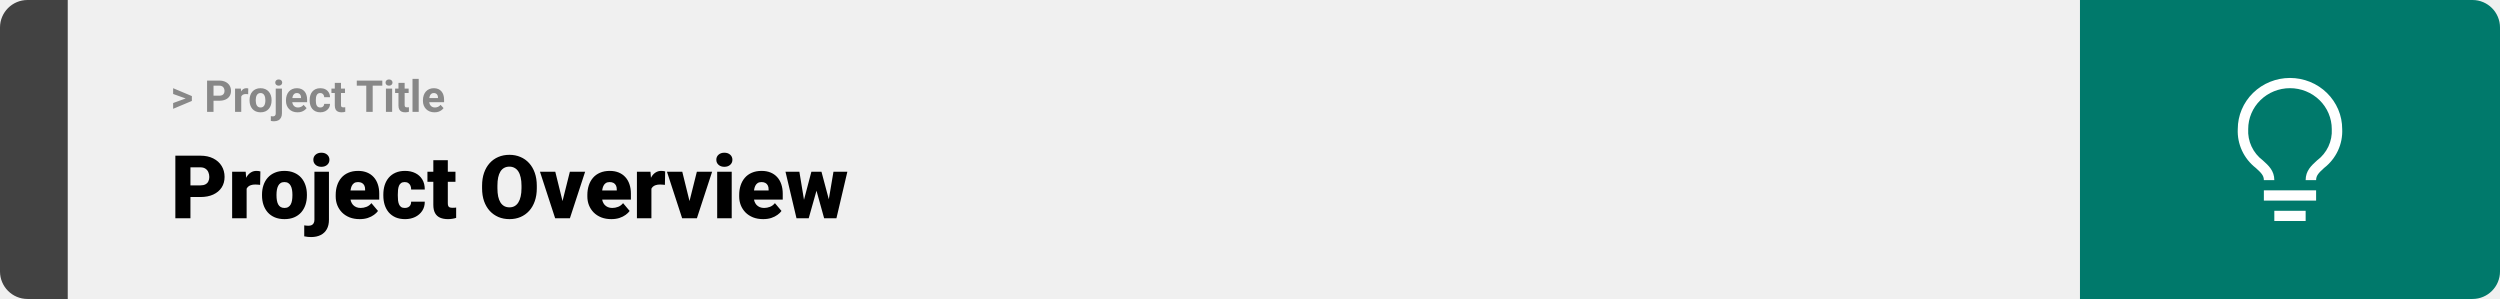
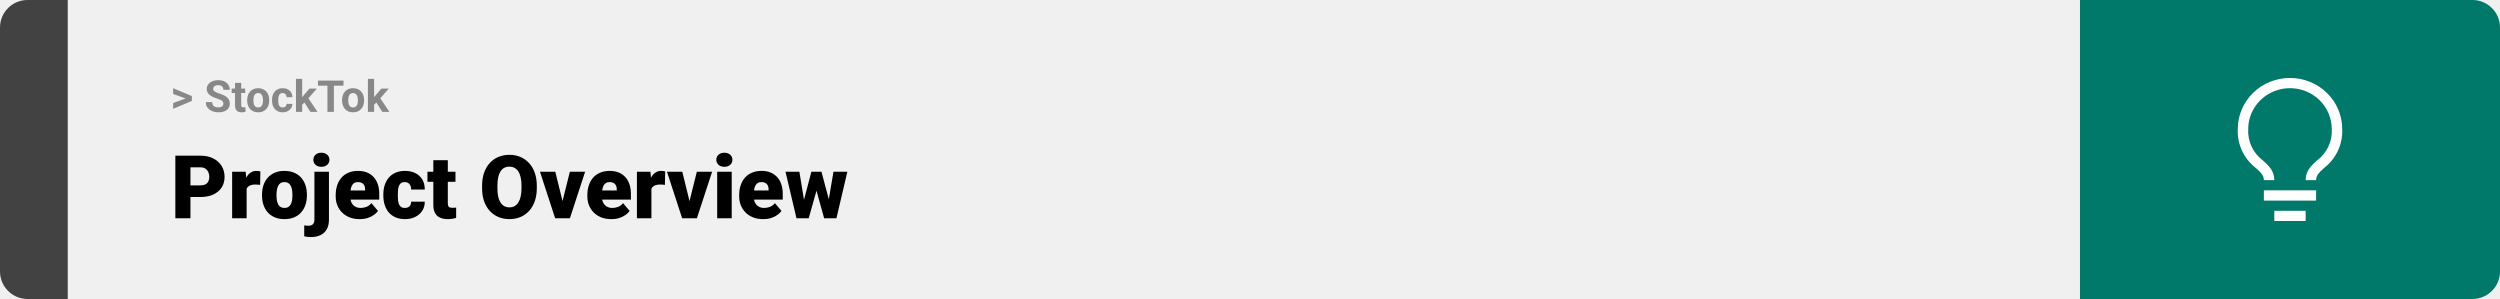
<svg xmlns="http://www.w3.org/2000/svg" width="1363" height="163" viewBox="0 0 1363 163" fill="none">
  <path d="M0 15C0 6.716 6.716 0 15 0H37V163H15C6.716 163 0 156.284 0 148V15Z" fill="#424242" />
  <rect width="1097" height="163" transform="translate(37)" fill="#F0F0F0" />
-   <path d="M101.906 53.922L94.394 51.238V48.086L104.602 52.375V54.637L101.906 53.922ZM94.394 56.172L101.918 53.43L104.602 52.785V55.035L94.394 59.324V56.172ZM119.543 54.918H115.195V52.176H119.543C120.215 52.176 120.762 52.066 121.184 51.848C121.605 51.621 121.914 51.309 122.109 50.91C122.305 50.512 122.402 50.062 122.402 49.562C122.402 49.055 122.305 48.582 122.109 48.145C121.914 47.707 121.605 47.355 121.184 47.09C120.762 46.824 120.215 46.691 119.543 46.691H116.414V61H112.898V43.938H119.543C120.879 43.938 122.023 44.18 122.977 44.664C123.938 45.141 124.672 45.801 125.18 46.645C125.688 47.488 125.941 48.453 125.941 49.539C125.941 50.641 125.688 51.594 125.18 52.398C124.672 53.203 123.938 53.824 122.977 54.262C122.023 54.699 120.879 54.918 119.543 54.918ZM131.531 51.086V61H128.156V48.32H131.332L131.531 51.086ZM135.352 48.238L135.293 51.367C135.129 51.344 134.93 51.324 134.695 51.309C134.469 51.285 134.262 51.273 134.074 51.273C133.598 51.273 133.184 51.336 132.832 51.461C132.488 51.578 132.199 51.754 131.965 51.988C131.738 52.223 131.566 52.508 131.449 52.844C131.34 53.18 131.277 53.562 131.262 53.992L130.582 53.781C130.582 52.961 130.664 52.207 130.828 51.52C130.992 50.824 131.23 50.219 131.543 49.703C131.863 49.188 132.254 48.789 132.715 48.508C133.176 48.227 133.703 48.086 134.297 48.086C134.484 48.086 134.676 48.102 134.871 48.133C135.066 48.156 135.227 48.191 135.352 48.238ZM136.055 54.789V54.543C136.055 53.613 136.188 52.758 136.453 51.977C136.719 51.188 137.105 50.504 137.613 49.926C138.121 49.348 138.746 48.898 139.488 48.578C140.23 48.25 141.082 48.086 142.043 48.086C143.004 48.086 143.859 48.25 144.609 48.578C145.359 48.898 145.988 49.348 146.496 49.926C147.012 50.504 147.402 51.188 147.668 51.977C147.934 52.758 148.066 53.613 148.066 54.543V54.789C148.066 55.711 147.934 56.566 147.668 57.355C147.402 58.137 147.012 58.82 146.496 59.406C145.988 59.984 145.363 60.434 144.621 60.754C143.879 61.074 143.027 61.234 142.066 61.234C141.105 61.234 140.25 61.074 139.5 60.754C138.758 60.434 138.129 59.984 137.613 59.406C137.105 58.82 136.719 58.137 136.453 57.355C136.188 56.566 136.055 55.711 136.055 54.789ZM139.43 54.543V54.789C139.43 55.32 139.477 55.816 139.57 56.277C139.664 56.738 139.812 57.145 140.016 57.496C140.227 57.84 140.5 58.109 140.836 58.305C141.172 58.5 141.582 58.598 142.066 58.598C142.535 58.598 142.938 58.5 143.273 58.305C143.609 58.109 143.879 57.84 144.082 57.496C144.285 57.145 144.434 56.738 144.527 56.277C144.629 55.816 144.68 55.32 144.68 54.789V54.543C144.68 54.027 144.629 53.543 144.527 53.09C144.434 52.629 144.281 52.223 144.07 51.871C143.867 51.512 143.598 51.23 143.262 51.027C142.926 50.824 142.52 50.723 142.043 50.723C141.566 50.723 141.16 50.824 140.824 51.027C140.496 51.23 140.227 51.512 140.016 51.871C139.812 52.223 139.664 52.629 139.57 53.09C139.477 53.543 139.43 54.027 139.43 54.543ZM150.328 48.32H153.715V61.762C153.715 62.699 153.543 63.492 153.199 64.141C152.855 64.789 152.359 65.281 151.711 65.617C151.062 65.953 150.277 66.121 149.355 66.121C149.066 66.121 148.785 66.106 148.512 66.074C148.23 66.043 147.941 65.992 147.645 65.922L147.656 63.332C147.844 63.363 148.027 63.387 148.207 63.402C148.379 63.426 148.555 63.438 148.734 63.438C149.086 63.438 149.379 63.379 149.613 63.262C149.848 63.145 150.023 62.961 150.141 62.711C150.266 62.469 150.328 62.152 150.328 61.762V48.32ZM150.059 45.016C150.059 44.523 150.23 44.117 150.574 43.797C150.926 43.477 151.387 43.316 151.957 43.316C152.535 43.316 152.996 43.477 153.34 43.797C153.684 44.117 153.855 44.523 153.855 45.016C153.855 45.508 153.684 45.914 153.34 46.234C152.996 46.555 152.535 46.715 151.957 46.715C151.387 46.715 150.926 46.555 150.574 46.234C150.23 45.914 150.059 45.508 150.059 45.016ZM162.234 61.234C161.25 61.234 160.367 61.078 159.586 60.766C158.805 60.445 158.141 60.004 157.594 59.441C157.055 58.879 156.641 58.227 156.352 57.484C156.062 56.734 155.918 55.938 155.918 55.094V54.625C155.918 53.664 156.055 52.785 156.328 51.988C156.602 51.191 156.992 50.5 157.5 49.914C158.016 49.328 158.641 48.879 159.375 48.566C160.109 48.246 160.938 48.086 161.859 48.086C162.758 48.086 163.555 48.234 164.25 48.531C164.945 48.828 165.527 49.25 165.996 49.797C166.473 50.344 166.832 51 167.074 51.766C167.316 52.523 167.438 53.367 167.438 54.297V55.703H157.359V53.453H164.121V53.195C164.121 52.727 164.035 52.309 163.863 51.941C163.699 51.566 163.449 51.27 163.113 51.051C162.777 50.832 162.348 50.723 161.824 50.723C161.379 50.723 160.996 50.82 160.676 51.016C160.355 51.211 160.094 51.484 159.891 51.836C159.695 52.188 159.547 52.602 159.445 53.078C159.352 53.547 159.305 54.062 159.305 54.625V55.094C159.305 55.602 159.375 56.07 159.516 56.5C159.664 56.93 159.871 57.301 160.137 57.613C160.41 57.926 160.738 58.168 161.121 58.34C161.512 58.512 161.953 58.598 162.445 58.598C163.055 58.598 163.621 58.48 164.145 58.246C164.676 58.004 165.133 57.641 165.516 57.156L167.156 58.938C166.891 59.32 166.527 59.688 166.066 60.039C165.613 60.391 165.066 60.68 164.426 60.906C163.785 61.125 163.055 61.234 162.234 61.234ZM174.598 58.598C175.012 58.598 175.379 58.52 175.699 58.363C176.02 58.199 176.27 57.973 176.449 57.684C176.637 57.387 176.734 57.039 176.742 56.641H179.918C179.91 57.531 179.672 58.324 179.203 59.02C178.734 59.707 178.105 60.25 177.316 60.648C176.527 61.039 175.645 61.234 174.668 61.234C173.684 61.234 172.824 61.07 172.09 60.742C171.363 60.414 170.758 59.961 170.273 59.383C169.789 58.797 169.426 58.117 169.184 57.344C168.941 56.562 168.82 55.727 168.82 54.836V54.496C168.82 53.598 168.941 52.762 169.184 51.988C169.426 51.207 169.789 50.527 170.273 49.949C170.758 49.363 171.363 48.906 172.09 48.578C172.816 48.25 173.668 48.086 174.645 48.086C175.684 48.086 176.594 48.285 177.375 48.684C178.164 49.082 178.781 49.652 179.227 50.395C179.68 51.129 179.91 52 179.918 53.008H176.742C176.734 52.586 176.645 52.203 176.473 51.859C176.309 51.516 176.066 51.242 175.746 51.039C175.434 50.828 175.047 50.723 174.586 50.723C174.094 50.723 173.691 50.828 173.379 51.039C173.066 51.242 172.824 51.523 172.652 51.883C172.48 52.234 172.359 52.637 172.289 53.09C172.227 53.535 172.195 54.004 172.195 54.496V54.836C172.195 55.328 172.227 55.801 172.289 56.254C172.352 56.707 172.469 57.109 172.641 57.461C172.82 57.812 173.066 58.09 173.379 58.293C173.691 58.496 174.098 58.598 174.598 58.598ZM188.086 48.32V50.711H180.703V48.32H188.086ZM182.531 45.191H185.906V57.18C185.906 57.547 185.953 57.828 186.047 58.023C186.148 58.219 186.297 58.355 186.492 58.434C186.688 58.504 186.934 58.539 187.23 58.539C187.441 58.539 187.629 58.531 187.793 58.516C187.965 58.492 188.109 58.469 188.227 58.445L188.238 60.93C187.949 61.023 187.637 61.098 187.301 61.152C186.965 61.207 186.594 61.234 186.188 61.234C185.445 61.234 184.797 61.113 184.242 60.871C183.695 60.621 183.273 60.223 182.977 59.676C182.68 59.129 182.531 58.41 182.531 57.52V45.191ZM203.191 43.938V61H199.688V43.938H203.191ZM208.441 43.938V46.691H194.52V43.938H208.441ZM213.797 48.32V61H210.41V48.32H213.797ZM210.199 45.016C210.199 44.523 210.371 44.117 210.715 43.797C211.059 43.477 211.52 43.316 212.098 43.316C212.668 43.316 213.125 43.477 213.469 43.797C213.82 44.117 213.996 44.523 213.996 45.016C213.996 45.508 213.82 45.914 213.469 46.234C213.125 46.555 212.668 46.715 212.098 46.715C211.52 46.715 211.059 46.555 210.715 46.234C210.371 45.914 210.199 45.508 210.199 45.016ZM222.797 48.32V50.711H215.414V48.32H222.797ZM217.242 45.191H220.617V57.18C220.617 57.547 220.664 57.828 220.758 58.023C220.859 58.219 221.008 58.355 221.203 58.434C221.398 58.504 221.645 58.539 221.941 58.539C222.152 58.539 222.34 58.531 222.504 58.516C222.676 58.492 222.82 58.469 222.938 58.445L222.949 60.93C222.66 61.023 222.348 61.098 222.012 61.152C221.676 61.207 221.305 61.234 220.898 61.234C220.156 61.234 219.508 61.113 218.953 60.871C218.406 60.621 217.984 60.223 217.688 59.676C217.391 59.129 217.242 58.41 217.242 57.52V45.191ZM228.281 43V61H224.895V43H228.281ZM236.906 61.234C235.922 61.234 235.039 61.078 234.258 60.766C233.477 60.445 232.812 60.004 232.266 59.441C231.727 58.879 231.312 58.227 231.023 57.484C230.734 56.734 230.59 55.938 230.59 55.094V54.625C230.59 53.664 230.727 52.785 231 51.988C231.273 51.191 231.664 50.5 232.172 49.914C232.688 49.328 233.312 48.879 234.047 48.566C234.781 48.246 235.609 48.086 236.531 48.086C237.43 48.086 238.227 48.234 238.922 48.531C239.617 48.828 240.199 49.25 240.668 49.797C241.145 50.344 241.504 51 241.746 51.766C241.988 52.523 242.109 53.367 242.109 54.297V55.703H232.031V53.453H238.793V53.195C238.793 52.727 238.707 52.309 238.535 51.941C238.371 51.566 238.121 51.27 237.785 51.051C237.449 50.832 237.02 50.723 236.496 50.723C236.051 50.723 235.668 50.82 235.348 51.016C235.027 51.211 234.766 51.484 234.562 51.836C234.367 52.188 234.219 52.602 234.117 53.078C234.023 53.547 233.977 54.062 233.977 54.625V55.094C233.977 55.602 234.047 56.07 234.188 56.5C234.336 56.93 234.543 57.301 234.809 57.613C235.082 57.926 235.41 58.168 235.793 58.34C236.184 58.512 236.625 58.598 237.117 58.598C237.727 58.598 238.293 58.48 238.816 58.246C239.348 58.004 239.805 57.641 240.188 57.156L241.828 58.938C241.562 59.32 241.199 59.688 240.738 60.039C240.285 60.391 239.738 60.68 239.098 60.906C238.457 61.125 237.727 61.234 236.906 61.234Z" fill="#888888" />
+   <path d="M101.906 53.922L94.394 51.238V48.086L104.602 52.375V54.637L101.906 53.922ZM94.394 56.172L101.918 53.43L104.602 52.785V55.035L94.394 59.324V56.172ZM121.781 56.535C121.781 56.23 121.734 55.957 121.641 55.715C121.555 55.465 121.391 55.238 121.148 55.035C120.906 54.824 120.566 54.617 120.129 54.414C119.691 54.211 119.125 54 118.43 53.781C117.656 53.531 116.922 53.25 116.227 52.938C115.539 52.625 114.93 52.262 114.398 51.848C113.875 51.426 113.461 50.938 113.156 50.383C112.859 49.828 112.711 49.184 112.711 48.449C112.711 47.738 112.867 47.094 113.18 46.516C113.492 45.93 113.93 45.43 114.492 45.016C115.055 44.594 115.719 44.27 116.484 44.043C117.258 43.816 118.105 43.703 119.027 43.703C120.285 43.703 121.383 43.93 122.32 44.383C123.258 44.836 123.984 45.457 124.5 46.246C125.023 47.035 125.285 47.938 125.285 48.953H121.793C121.793 48.453 121.688 48.016 121.477 47.641C121.273 47.258 120.961 46.957 120.539 46.738C120.125 46.52 119.602 46.41 118.969 46.41C118.359 46.41 117.852 46.504 117.445 46.691C117.039 46.871 116.734 47.117 116.531 47.43C116.328 47.734 116.227 48.078 116.227 48.461C116.227 48.75 116.297 49.012 116.438 49.246C116.586 49.48 116.805 49.699 117.094 49.902C117.383 50.105 117.738 50.297 118.16 50.477C118.582 50.656 119.07 50.832 119.625 51.004C120.555 51.285 121.371 51.602 122.074 51.953C122.785 52.305 123.379 52.699 123.855 53.137C124.332 53.574 124.691 54.07 124.934 54.625C125.176 55.18 125.297 55.809 125.297 56.512C125.297 57.254 125.152 57.918 124.863 58.504C124.574 59.09 124.156 59.586 123.609 59.992C123.062 60.398 122.41 60.707 121.652 60.918C120.895 61.129 120.047 61.234 119.109 61.234C118.266 61.234 117.434 61.125 116.613 60.906C115.793 60.68 115.047 60.34 114.375 59.887C113.711 59.434 113.18 58.855 112.781 58.152C112.383 57.449 112.184 56.617 112.184 55.656H115.711C115.711 56.188 115.793 56.637 115.957 57.004C116.121 57.371 116.352 57.668 116.648 57.895C116.953 58.121 117.312 58.285 117.727 58.387C118.148 58.488 118.609 58.539 119.109 58.539C119.719 58.539 120.219 58.453 120.609 58.281C121.008 58.109 121.301 57.871 121.488 57.566C121.684 57.262 121.781 56.918 121.781 56.535ZM133.688 48.32V50.711H126.305V48.32H133.688ZM128.133 45.191H131.508V57.18C131.508 57.547 131.555 57.828 131.648 58.023C131.75 58.219 131.898 58.355 132.094 58.434C132.289 58.504 132.535 58.539 132.832 58.539C133.043 58.539 133.23 58.531 133.395 58.516C133.566 58.492 133.711 58.469 133.828 58.445L133.84 60.93C133.551 61.023 133.238 61.098 132.902 61.152C132.566 61.207 132.195 61.234 131.789 61.234C131.047 61.234 130.398 61.113 129.844 60.871C129.297 60.621 128.875 60.223 128.578 59.676C128.281 59.129 128.133 58.41 128.133 57.52V45.191ZM134.766 54.789V54.543C134.766 53.613 134.898 52.758 135.164 51.977C135.43 51.188 135.816 50.504 136.324 49.926C136.832 49.348 137.457 48.898 138.199 48.578C138.941 48.25 139.793 48.086 140.754 48.086C141.715 48.086 142.57 48.25 143.32 48.578C144.07 48.898 144.699 49.348 145.207 49.926C145.723 50.504 146.113 51.188 146.379 51.977C146.645 52.758 146.777 53.613 146.777 54.543V54.789C146.777 55.711 146.645 56.566 146.379 57.355C146.113 58.137 145.723 58.82 145.207 59.406C144.699 59.984 144.074 60.434 143.332 60.754C142.59 61.074 141.738 61.234 140.777 61.234C139.816 61.234 138.961 61.074 138.211 60.754C137.469 60.434 136.84 59.984 136.324 59.406C135.816 58.82 135.43 58.137 135.164 57.355C134.898 56.566 134.766 55.711 134.766 54.789ZM138.141 54.543V54.789C138.141 55.32 138.188 55.816 138.281 56.277C138.375 56.738 138.523 57.145 138.727 57.496C138.938 57.84 139.211 58.109 139.547 58.305C139.883 58.5 140.293 58.598 140.777 58.598C141.246 58.598 141.648 58.5 141.984 58.305C142.32 58.109 142.59 57.84 142.793 57.496C142.996 57.145 143.145 56.738 143.238 56.277C143.34 55.816 143.391 55.32 143.391 54.789V54.543C143.391 54.027 143.34 53.543 143.238 53.09C143.145 52.629 142.992 52.223 142.781 51.871C142.578 51.512 142.309 51.23 141.973 51.027C141.637 50.824 141.23 50.723 140.754 50.723C140.277 50.723 139.871 50.824 139.535 51.027C139.207 51.23 138.938 51.512 138.727 51.871C138.523 52.223 138.375 52.629 138.281 53.09C138.188 53.543 138.141 54.027 138.141 54.543ZM154.09 58.598C154.504 58.598 154.871 58.52 155.191 58.363C155.512 58.199 155.762 57.973 155.941 57.684C156.129 57.387 156.227 57.039 156.234 56.641H159.41C159.402 57.531 159.164 58.324 158.695 59.02C158.227 59.707 157.598 60.25 156.809 60.648C156.02 61.039 155.137 61.234 154.16 61.234C153.176 61.234 152.316 61.07 151.582 60.742C150.855 60.414 150.25 59.961 149.766 59.383C149.281 58.797 148.918 58.117 148.676 57.344C148.434 56.562 148.312 55.727 148.312 54.836V54.496C148.312 53.598 148.434 52.762 148.676 51.988C148.918 51.207 149.281 50.527 149.766 49.949C150.25 49.363 150.855 48.906 151.582 48.578C152.309 48.25 153.16 48.086 154.137 48.086C155.176 48.086 156.086 48.285 156.867 48.684C157.656 49.082 158.273 49.652 158.719 50.395C159.172 51.129 159.402 52 159.41 53.008H156.234C156.227 52.586 156.137 52.203 155.965 51.859C155.801 51.516 155.559 51.242 155.238 51.039C154.926 50.828 154.539 50.723 154.078 50.723C153.586 50.723 153.184 50.828 152.871 51.039C152.559 51.242 152.316 51.523 152.145 51.883C151.973 52.234 151.852 52.637 151.781 53.09C151.719 53.535 151.688 54.004 151.688 54.496V54.836C151.688 55.328 151.719 55.801 151.781 56.254C151.844 56.707 151.961 57.109 152.133 57.461C152.312 57.812 152.559 58.09 152.871 58.293C153.184 58.496 153.59 58.598 154.09 58.598ZM164.742 42.988V61H161.367V42.988H164.742ZM172.734 48.32L167.227 54.602L164.273 57.59L163.043 55.152L165.387 52.176L168.68 48.32H172.734ZM169.23 61L165.48 55.141L167.812 53.102L173.121 61H169.23ZM182.027 43.938V61H178.523V43.938H182.027ZM187.277 43.938V46.691H173.355V43.938H187.277ZM186.492 54.789V54.543C186.492 53.613 186.625 52.758 186.891 51.977C187.156 51.188 187.543 50.504 188.051 49.926C188.559 49.348 189.184 48.898 189.926 48.578C190.668 48.25 191.52 48.086 192.48 48.086C193.441 48.086 194.297 48.25 195.047 48.578C195.797 48.898 196.426 49.348 196.934 49.926C197.449 50.504 197.84 51.188 198.105 51.977C198.371 52.758 198.504 53.613 198.504 54.543V54.789C198.504 55.711 198.371 56.566 198.105 57.355C197.84 58.137 197.449 58.82 196.934 59.406C196.426 59.984 195.801 60.434 195.059 60.754C194.316 61.074 193.465 61.234 192.504 61.234C191.543 61.234 190.688 61.074 189.938 60.754C189.195 60.434 188.566 59.984 188.051 59.406C187.543 58.82 187.156 58.137 186.891 57.355C186.625 56.566 186.492 55.711 186.492 54.789ZM189.867 54.543V54.789C189.867 55.32 189.914 55.816 190.008 56.277C190.102 56.738 190.25 57.145 190.453 57.496C190.664 57.84 190.938 58.109 191.273 58.305C191.609 58.5 192.02 58.598 192.504 58.598C192.973 58.598 193.375 58.5 193.711 58.305C194.047 58.109 194.316 57.84 194.52 57.496C194.723 57.145 194.871 56.738 194.965 56.277C195.066 55.816 195.117 55.32 195.117 54.789V54.543C195.117 54.027 195.066 53.543 194.965 53.09C194.871 52.629 194.719 52.223 194.508 51.871C194.305 51.512 194.035 51.23 193.699 51.027C193.363 50.824 192.957 50.723 192.48 50.723C192.004 50.723 191.598 50.824 191.262 51.027C190.934 51.23 190.664 51.512 190.453 51.871C190.25 52.223 190.102 52.629 190.008 53.09C189.914 53.543 189.867 54.027 189.867 54.543ZM203.953 42.988V61H200.578V42.988H203.953ZM211.945 48.32L206.438 54.602L203.484 57.59L202.254 55.152L204.598 52.176L207.891 48.32H211.945ZM208.441 61L204.691 55.141L207.023 53.102L212.332 61H208.441Z" fill="#888888" />
  <path d="M109.219 107.422H100.734V101.07H109.219C110.375 101.07 111.312 100.875 112.031 100.484C112.75 100.094 113.273 99.555 113.602 98.867C113.945 98.164 114.117 97.375 114.117 96.5C114.117 95.562 113.945 94.695 113.602 93.898C113.273 93.102 112.75 92.461 112.031 91.977C111.312 91.477 110.375 91.227 109.219 91.227H103.828V119H95.602V84.875H109.219C111.953 84.875 114.305 85.375 116.273 86.375C118.258 87.375 119.781 88.75 120.844 90.5C121.906 92.234 122.438 94.219 122.438 96.453C122.438 98.656 121.906 100.578 120.844 102.219C119.781 103.859 118.258 105.141 116.273 106.062C114.305 106.969 111.953 107.422 109.219 107.422ZM134.461 99.922V119H126.562V93.641H133.945L134.461 99.922ZM141.961 93.453L141.82 100.789C141.508 100.758 141.086 100.719 140.555 100.672C140.023 100.625 139.578 100.602 139.219 100.602C138.297 100.602 137.5 100.711 136.828 100.93C136.172 101.133 135.625 101.445 135.188 101.867C134.766 102.273 134.453 102.789 134.25 103.414C134.062 104.039 133.977 104.766 133.992 105.594L132.562 104.656C132.562 102.953 132.727 101.406 133.055 100.016C133.398 98.609 133.883 97.398 134.508 96.383C135.133 95.352 135.891 94.562 136.781 94.016C137.672 93.453 138.672 93.172 139.781 93.172C140.172 93.172 140.555 93.195 140.93 93.242C141.32 93.289 141.664 93.359 141.961 93.453ZM142.852 106.578V106.086C142.852 104.227 143.117 102.516 143.648 100.953C144.18 99.375 144.961 98.008 145.992 96.852C147.023 95.695 148.297 94.797 149.812 94.156C151.328 93.5 153.078 93.172 155.062 93.172C157.062 93.172 158.82 93.5 160.336 94.156C161.867 94.797 163.148 95.695 164.18 96.852C165.211 98.008 165.992 99.375 166.523 100.953C167.055 102.516 167.32 104.227 167.32 106.086V106.578C167.32 108.422 167.055 110.133 166.523 111.711C165.992 113.273 165.211 114.641 164.18 115.812C163.148 116.969 161.875 117.867 160.359 118.508C158.844 119.148 157.094 119.469 155.109 119.469C153.125 119.469 151.367 119.148 149.836 118.508C148.305 117.867 147.023 116.969 145.992 115.812C144.961 114.641 144.18 113.273 143.648 111.711C143.117 110.133 142.852 108.422 142.852 106.578ZM150.75 106.086V106.578C150.75 107.531 150.82 108.422 150.961 109.25C151.102 110.078 151.336 110.805 151.664 111.43C151.992 112.039 152.438 112.516 153 112.859C153.562 113.203 154.266 113.375 155.109 113.375C155.938 113.375 156.625 113.203 157.172 112.859C157.734 112.516 158.18 112.039 158.508 111.43C158.836 110.805 159.07 110.078 159.211 109.25C159.352 108.422 159.422 107.531 159.422 106.578V106.086C159.422 105.164 159.352 104.297 159.211 103.484C159.07 102.656 158.836 101.93 158.508 101.305C158.18 100.664 157.734 100.164 157.172 99.805C156.609 99.445 155.906 99.266 155.062 99.266C154.234 99.266 153.539 99.445 152.977 99.805C152.43 100.164 151.992 100.664 151.664 101.305C151.336 101.93 151.102 102.656 150.961 103.484C150.82 104.297 150.75 105.164 150.75 106.086ZM171.422 93.641H179.344V119.82C179.344 121.852 178.953 123.562 178.172 124.953C177.391 126.359 176.273 127.422 174.82 128.141C173.367 128.875 171.633 129.242 169.617 129.242C168.945 129.242 168.328 129.211 167.766 129.148C167.188 129.102 166.555 129 165.867 128.844V122.867C166.273 122.93 166.648 122.977 166.992 123.008C167.336 123.055 167.711 123.078 168.117 123.078C168.836 123.078 169.438 122.961 169.922 122.727C170.406 122.492 170.773 122.133 171.023 121.648C171.289 121.164 171.422 120.555 171.422 119.82V93.641ZM170.836 87.102C170.836 85.977 171.242 85.055 172.055 84.336C172.867 83.617 173.922 83.258 175.219 83.258C176.516 83.258 177.57 83.617 178.383 84.336C179.195 85.055 179.602 85.977 179.602 87.102C179.602 88.227 179.195 89.148 178.383 89.867C177.57 90.586 176.516 90.945 175.219 90.945C173.922 90.945 172.867 90.586 172.055 89.867C171.242 89.148 170.836 88.227 170.836 87.102ZM196.102 119.469C194.039 119.469 192.195 119.148 190.57 118.508C188.945 117.852 187.57 116.953 186.445 115.812C185.336 114.672 184.484 113.359 183.891 111.875C183.312 110.391 183.023 108.82 183.023 107.164V106.273C183.023 104.414 183.281 102.695 183.797 101.117C184.312 99.523 185.078 98.133 186.094 96.945C187.109 95.758 188.383 94.836 189.914 94.18C191.445 93.508 193.227 93.172 195.258 93.172C197.055 93.172 198.664 93.461 200.086 94.039C201.508 94.617 202.711 95.445 203.695 96.523C204.695 97.602 205.453 98.906 205.969 100.438C206.5 101.969 206.766 103.688 206.766 105.594V108.805H186.047V103.859H199.055V103.25C199.07 102.406 198.922 101.688 198.609 101.094C198.312 100.5 197.875 100.047 197.297 99.734C196.719 99.422 196.016 99.266 195.188 99.266C194.328 99.266 193.617 99.453 193.055 99.828C192.508 100.203 192.078 100.719 191.766 101.375C191.469 102.016 191.258 102.758 191.133 103.602C191.008 104.445 190.945 105.336 190.945 106.273V107.164C190.945 108.102 191.07 108.953 191.32 109.719C191.586 110.484 191.961 111.141 192.445 111.688C192.945 112.219 193.539 112.633 194.227 112.93C194.93 113.227 195.727 113.375 196.617 113.375C197.695 113.375 198.758 113.172 199.805 112.766C200.852 112.359 201.75 111.688 202.5 110.75L206.086 115.016C205.57 115.75 204.836 116.461 203.883 117.148C202.945 117.836 201.82 118.398 200.508 118.836C199.195 119.258 197.727 119.469 196.102 119.469ZM220.688 113.375C221.422 113.375 222.047 113.242 222.562 112.977C223.094 112.695 223.492 112.305 223.758 111.805C224.039 111.289 224.172 110.672 224.156 109.953H231.586C231.602 111.859 231.133 113.531 230.18 114.969C229.242 116.391 227.961 117.5 226.336 118.297C224.727 119.078 222.906 119.469 220.875 119.469C218.891 119.469 217.156 119.148 215.672 118.508C214.188 117.852 212.945 116.945 211.945 115.789C210.961 114.617 210.219 113.25 209.719 111.688C209.234 110.125 208.992 108.43 208.992 106.602V106.062C208.992 104.234 209.234 102.539 209.719 100.977C210.219 99.398 210.961 98.031 211.945 96.875C212.945 95.703 214.18 94.797 215.648 94.156C217.133 93.5 218.859 93.172 220.828 93.172C222.938 93.172 224.797 93.57 226.406 94.367C228.031 95.164 229.305 96.32 230.227 97.836C231.148 99.352 231.602 101.188 231.586 103.344H224.156C224.172 102.578 224.055 101.891 223.805 101.281C223.555 100.672 223.164 100.188 222.633 99.828C222.117 99.453 221.453 99.266 220.641 99.266C219.828 99.266 219.172 99.445 218.672 99.805C218.172 100.164 217.789 100.664 217.523 101.305C217.273 101.93 217.102 102.648 217.008 103.461C216.93 104.273 216.891 105.141 216.891 106.062V106.602C216.891 107.539 216.93 108.422 217.008 109.25C217.102 110.062 217.281 110.781 217.547 111.406C217.812 112.016 218.195 112.5 218.695 112.859C219.195 113.203 219.859 113.375 220.688 113.375ZM248.32 93.641V99.125H233.039V93.641H248.32ZM236.25 87.336H244.148V110.727C244.148 111.398 244.227 111.922 244.383 112.297C244.539 112.656 244.805 112.914 245.18 113.07C245.57 113.211 246.086 113.281 246.727 113.281C247.18 113.281 247.555 113.273 247.852 113.258C248.148 113.227 248.43 113.188 248.695 113.141V118.789C248.023 119.008 247.32 119.172 246.586 119.281C245.852 119.406 245.07 119.469 244.242 119.469C242.555 119.469 241.109 119.203 239.906 118.672C238.719 118.141 237.812 117.305 237.188 116.164C236.562 115.023 236.25 113.539 236.25 111.711V87.336ZM292.664 101.258V102.641C292.664 105.25 292.297 107.594 291.562 109.672C290.844 111.734 289.82 113.5 288.492 114.969C287.164 116.422 285.594 117.539 283.781 118.32C281.969 119.086 279.969 119.469 277.781 119.469C275.578 119.469 273.562 119.086 271.734 118.32C269.922 117.539 268.344 116.422 267 114.969C265.672 113.5 264.641 111.734 263.906 109.672C263.188 107.594 262.828 105.25 262.828 102.641V101.258C262.828 98.648 263.188 96.305 263.906 94.227C264.641 92.148 265.664 90.383 266.977 88.93C268.305 87.461 269.875 86.344 271.688 85.578C273.516 84.797 275.531 84.406 277.734 84.406C279.922 84.406 281.922 84.797 283.734 85.578C285.562 86.344 287.141 87.461 288.469 88.93C289.797 90.383 290.828 92.148 291.562 94.227C292.297 96.305 292.664 98.648 292.664 101.258ZM284.32 102.641V101.211C284.32 99.523 284.172 98.039 283.875 96.758C283.594 95.461 283.172 94.375 282.609 93.5C282.047 92.625 281.352 91.969 280.523 91.531C279.711 91.078 278.781 90.852 277.734 90.852C276.641 90.852 275.688 91.078 274.875 91.531C274.062 91.969 273.383 92.625 272.836 93.5C272.289 94.375 271.875 95.461 271.594 96.758C271.328 98.039 271.195 99.523 271.195 101.211V102.641C271.195 104.312 271.328 105.797 271.594 107.094C271.875 108.375 272.289 109.461 272.836 110.352C273.398 111.242 274.086 111.914 274.898 112.367C275.727 112.82 276.688 113.047 277.781 113.047C278.828 113.047 279.758 112.82 280.57 112.367C281.383 111.914 282.062 111.242 282.609 110.352C283.172 109.461 283.594 108.375 283.875 107.094C284.172 105.797 284.32 104.312 284.32 102.641ZM305.695 113.586L310.688 93.641H319.008L310.711 119H305.789L305.695 113.586ZM302.742 93.641L307.664 113.586L307.617 119H302.672L294.398 93.641H302.742ZM333.305 119.469C331.242 119.469 329.398 119.148 327.773 118.508C326.148 117.852 324.773 116.953 323.648 115.812C322.539 114.672 321.688 113.359 321.094 111.875C320.516 110.391 320.227 108.82 320.227 107.164V106.273C320.227 104.414 320.484 102.695 321 101.117C321.516 99.523 322.281 98.133 323.297 96.945C324.312 95.758 325.586 94.836 327.117 94.18C328.648 93.508 330.43 93.172 332.461 93.172C334.258 93.172 335.867 93.461 337.289 94.039C338.711 94.617 339.914 95.445 340.898 96.523C341.898 97.602 342.656 98.906 343.172 100.438C343.703 101.969 343.969 103.688 343.969 105.594V108.805H323.25V103.859H336.258V103.25C336.273 102.406 336.125 101.688 335.812 101.094C335.516 100.5 335.078 100.047 334.5 99.734C333.922 99.422 333.219 99.266 332.391 99.266C331.531 99.266 330.82 99.453 330.258 99.828C329.711 100.203 329.281 100.719 328.969 101.375C328.672 102.016 328.461 102.758 328.336 103.602C328.211 104.445 328.148 105.336 328.148 106.273V107.164C328.148 108.102 328.273 108.953 328.523 109.719C328.789 110.484 329.164 111.141 329.648 111.688C330.148 112.219 330.742 112.633 331.43 112.93C332.133 113.227 332.93 113.375 333.82 113.375C334.898 113.375 335.961 113.172 337.008 112.766C338.055 112.359 338.953 111.688 339.703 110.75L343.289 115.016C342.773 115.75 342.039 116.461 341.086 117.148C340.148 117.836 339.023 118.398 337.711 118.836C336.398 119.258 334.93 119.469 333.305 119.469ZM355.148 99.922V119H347.25V93.641H354.633L355.148 99.922ZM362.648 93.453L362.508 100.789C362.195 100.758 361.773 100.719 361.242 100.672C360.711 100.625 360.266 100.602 359.906 100.602C358.984 100.602 358.188 100.711 357.516 100.93C356.859 101.133 356.312 101.445 355.875 101.867C355.453 102.273 355.141 102.789 354.938 103.414C354.75 104.039 354.664 104.766 354.68 105.594L353.25 104.656C353.25 102.953 353.414 101.406 353.742 100.016C354.086 98.609 354.57 97.398 355.195 96.383C355.82 95.352 356.578 94.562 357.469 94.016C358.359 93.453 359.359 93.172 360.469 93.172C360.859 93.172 361.242 93.195 361.617 93.242C362.008 93.289 362.352 93.359 362.648 93.453ZM374.93 113.586L379.922 93.641H388.242L379.945 119H375.023L374.93 113.586ZM371.977 93.641L376.898 113.586L376.852 119H371.906L363.633 93.641H371.977ZM398.93 93.641V119H391.008V93.641H398.93ZM390.539 87.102C390.539 85.977 390.945 85.055 391.758 84.336C392.57 83.617 393.625 83.258 394.922 83.258C396.219 83.258 397.273 83.617 398.086 84.336C398.898 85.055 399.305 85.977 399.305 87.102C399.305 88.227 398.898 89.148 398.086 89.867C397.273 90.586 396.219 90.945 394.922 90.945C393.625 90.945 392.57 90.586 391.758 89.867C390.945 89.148 390.539 88.227 390.539 87.102ZM416.086 119.469C414.023 119.469 412.18 119.148 410.555 118.508C408.93 117.852 407.555 116.953 406.43 115.812C405.32 114.672 404.469 113.359 403.875 111.875C403.297 110.391 403.008 108.82 403.008 107.164V106.273C403.008 104.414 403.266 102.695 403.781 101.117C404.297 99.523 405.062 98.133 406.078 96.945C407.094 95.758 408.367 94.836 409.898 94.18C411.43 93.508 413.211 93.172 415.242 93.172C417.039 93.172 418.648 93.461 420.07 94.039C421.492 94.617 422.695 95.445 423.68 96.523C424.68 97.602 425.438 98.906 425.953 100.438C426.484 101.969 426.75 103.688 426.75 105.594V108.805H406.031V103.859H419.039V103.25C419.055 102.406 418.906 101.688 418.594 101.094C418.297 100.5 417.859 100.047 417.281 99.734C416.703 99.422 416 99.266 415.172 99.266C414.312 99.266 413.602 99.453 413.039 99.828C412.492 100.203 412.062 100.719 411.75 101.375C411.453 102.016 411.242 102.758 411.117 103.602C410.992 104.445 410.93 105.336 410.93 106.273V107.164C410.93 108.102 411.055 108.953 411.305 109.719C411.57 110.484 411.945 111.141 412.43 111.688C412.93 112.219 413.523 112.633 414.211 112.93C414.914 113.227 415.711 113.375 416.602 113.375C417.68 113.375 418.742 113.172 419.789 112.766C420.836 112.359 421.734 111.688 422.484 110.75L426.07 115.016C425.555 115.75 424.82 116.461 423.867 117.148C422.93 117.836 421.805 118.398 420.492 118.836C419.18 119.258 417.711 119.469 416.086 119.469ZM437.672 111.453L442.359 93.641H447.305L445.547 102.57L440.906 119H436.945L437.672 111.453ZM435.82 93.641L438.727 111.312L439.055 119H434.25L428.25 93.641H435.82ZM451.477 110.938L454.406 93.641H461.977L456.023 119H451.219L451.477 110.938ZM447.867 93.641L452.602 111.406L453.328 119H449.32L444.773 102.617L443.086 93.641H447.867Z" fill="black" />
  <path d="M1134 0H1348C1356.28 0 1363 6.716 1363 15V148C1363 156.284 1356.28 163 1348 163H1134V0Z" fill="#00796B" />
  <path d="M1234.26 103.786H1262.74V109.357H1234.26V103.786ZM1239.96 114.929H1257.04V120.5H1239.96V114.929ZM1248.5 42.5C1240.95 42.5 1233.71 45.435 1228.37 50.659C1223.03 55.883 1220.03 62.969 1220.03 70.357C1219.84 74.406 1220.63 78.441 1222.34 82.132C1224.05 85.822 1226.64 89.062 1229.88 91.584C1232.73 94.175 1234.26 95.651 1234.26 98.214H1239.96C1239.96 93.089 1236.8 90.219 1233.72 87.461C1231.06 85.468 1228.94 82.866 1227.55 79.884C1226.15 76.902 1225.53 73.631 1225.72 70.357C1225.72 64.447 1228.12 58.778 1232.39 54.599C1236.67 50.419 1242.46 48.071 1248.5 48.071C1254.54 48.071 1260.33 50.419 1264.61 54.599C1268.88 58.778 1271.28 64.447 1271.28 70.357C1271.47 73.633 1270.84 76.906 1269.44 79.888C1268.04 82.87 1265.92 85.471 1263.25 87.461C1260.2 90.247 1257.04 93.033 1257.04 98.214H1262.74C1262.74 95.651 1264.25 94.175 1267.12 91.556C1270.36 89.038 1272.94 85.803 1274.66 82.118C1276.37 78.432 1277.16 74.401 1276.97 70.357C1276.97 66.699 1276.24 63.077 1274.81 59.697C1273.37 56.317 1271.28 53.246 1268.63 50.659C1265.99 48.072 1262.85 46.02 1259.4 44.62C1255.94 43.221 1252.24 42.5 1248.5 42.5Z" fill="white" />
</svg>
